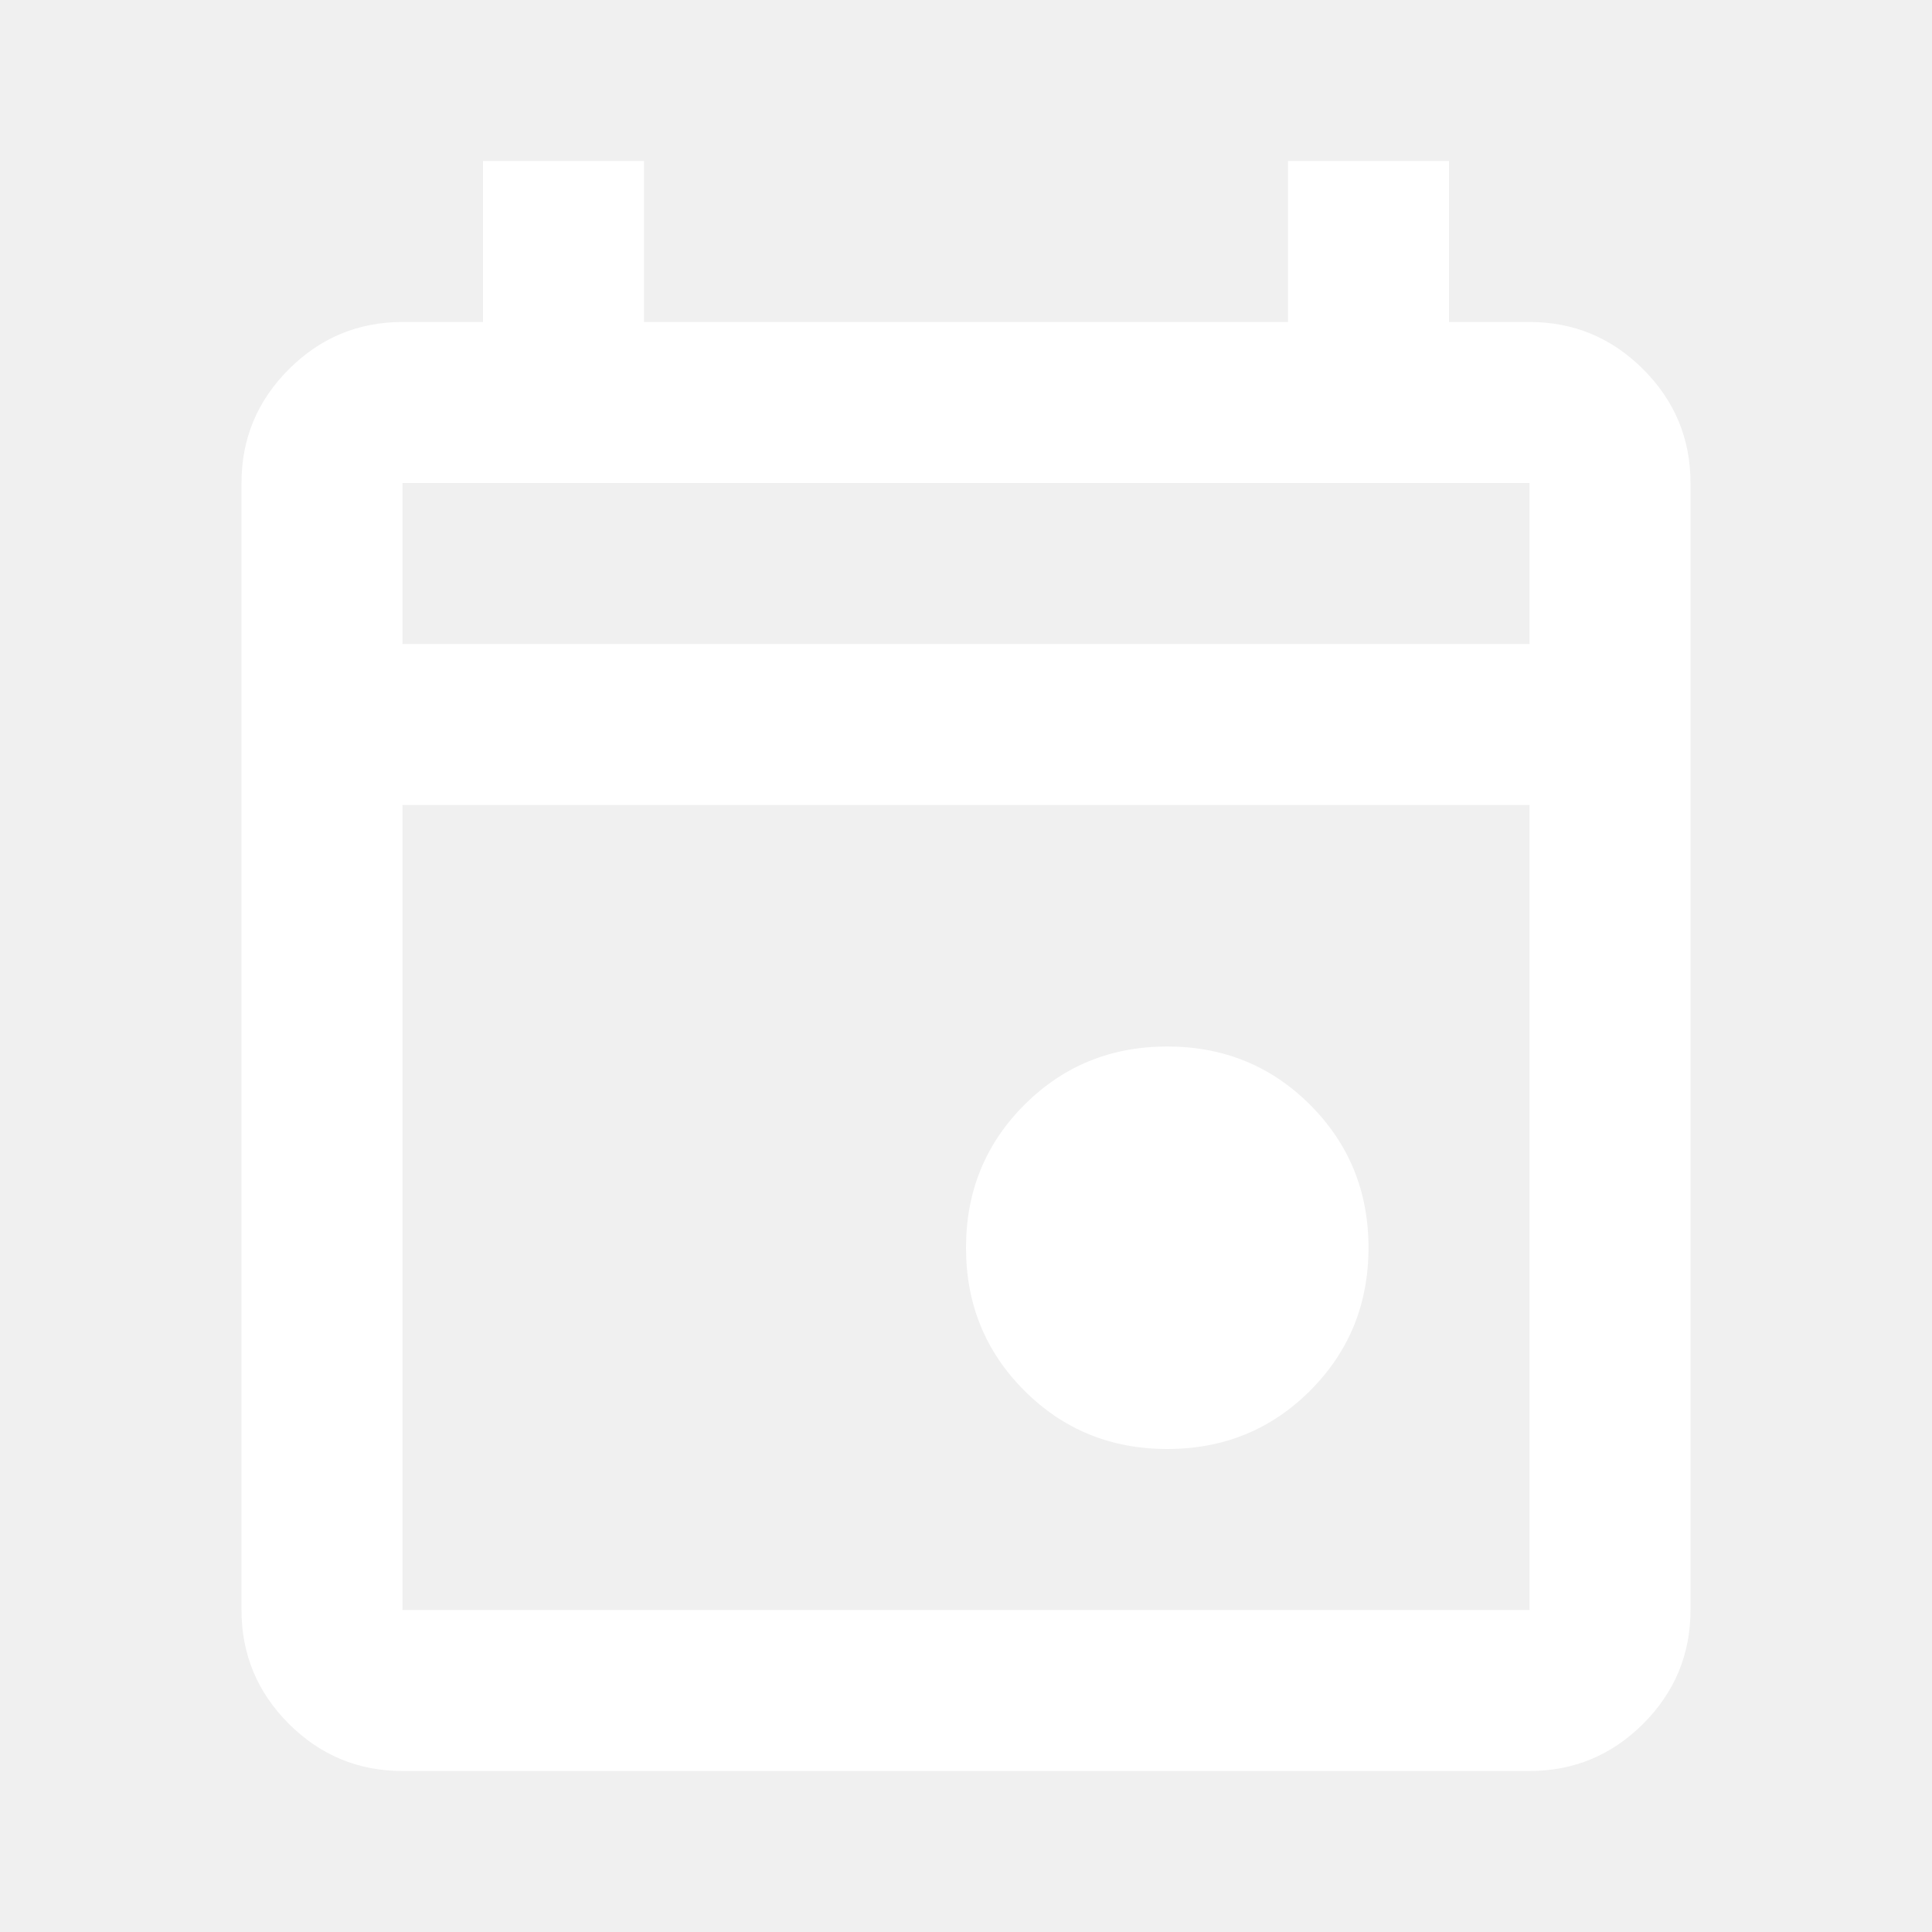
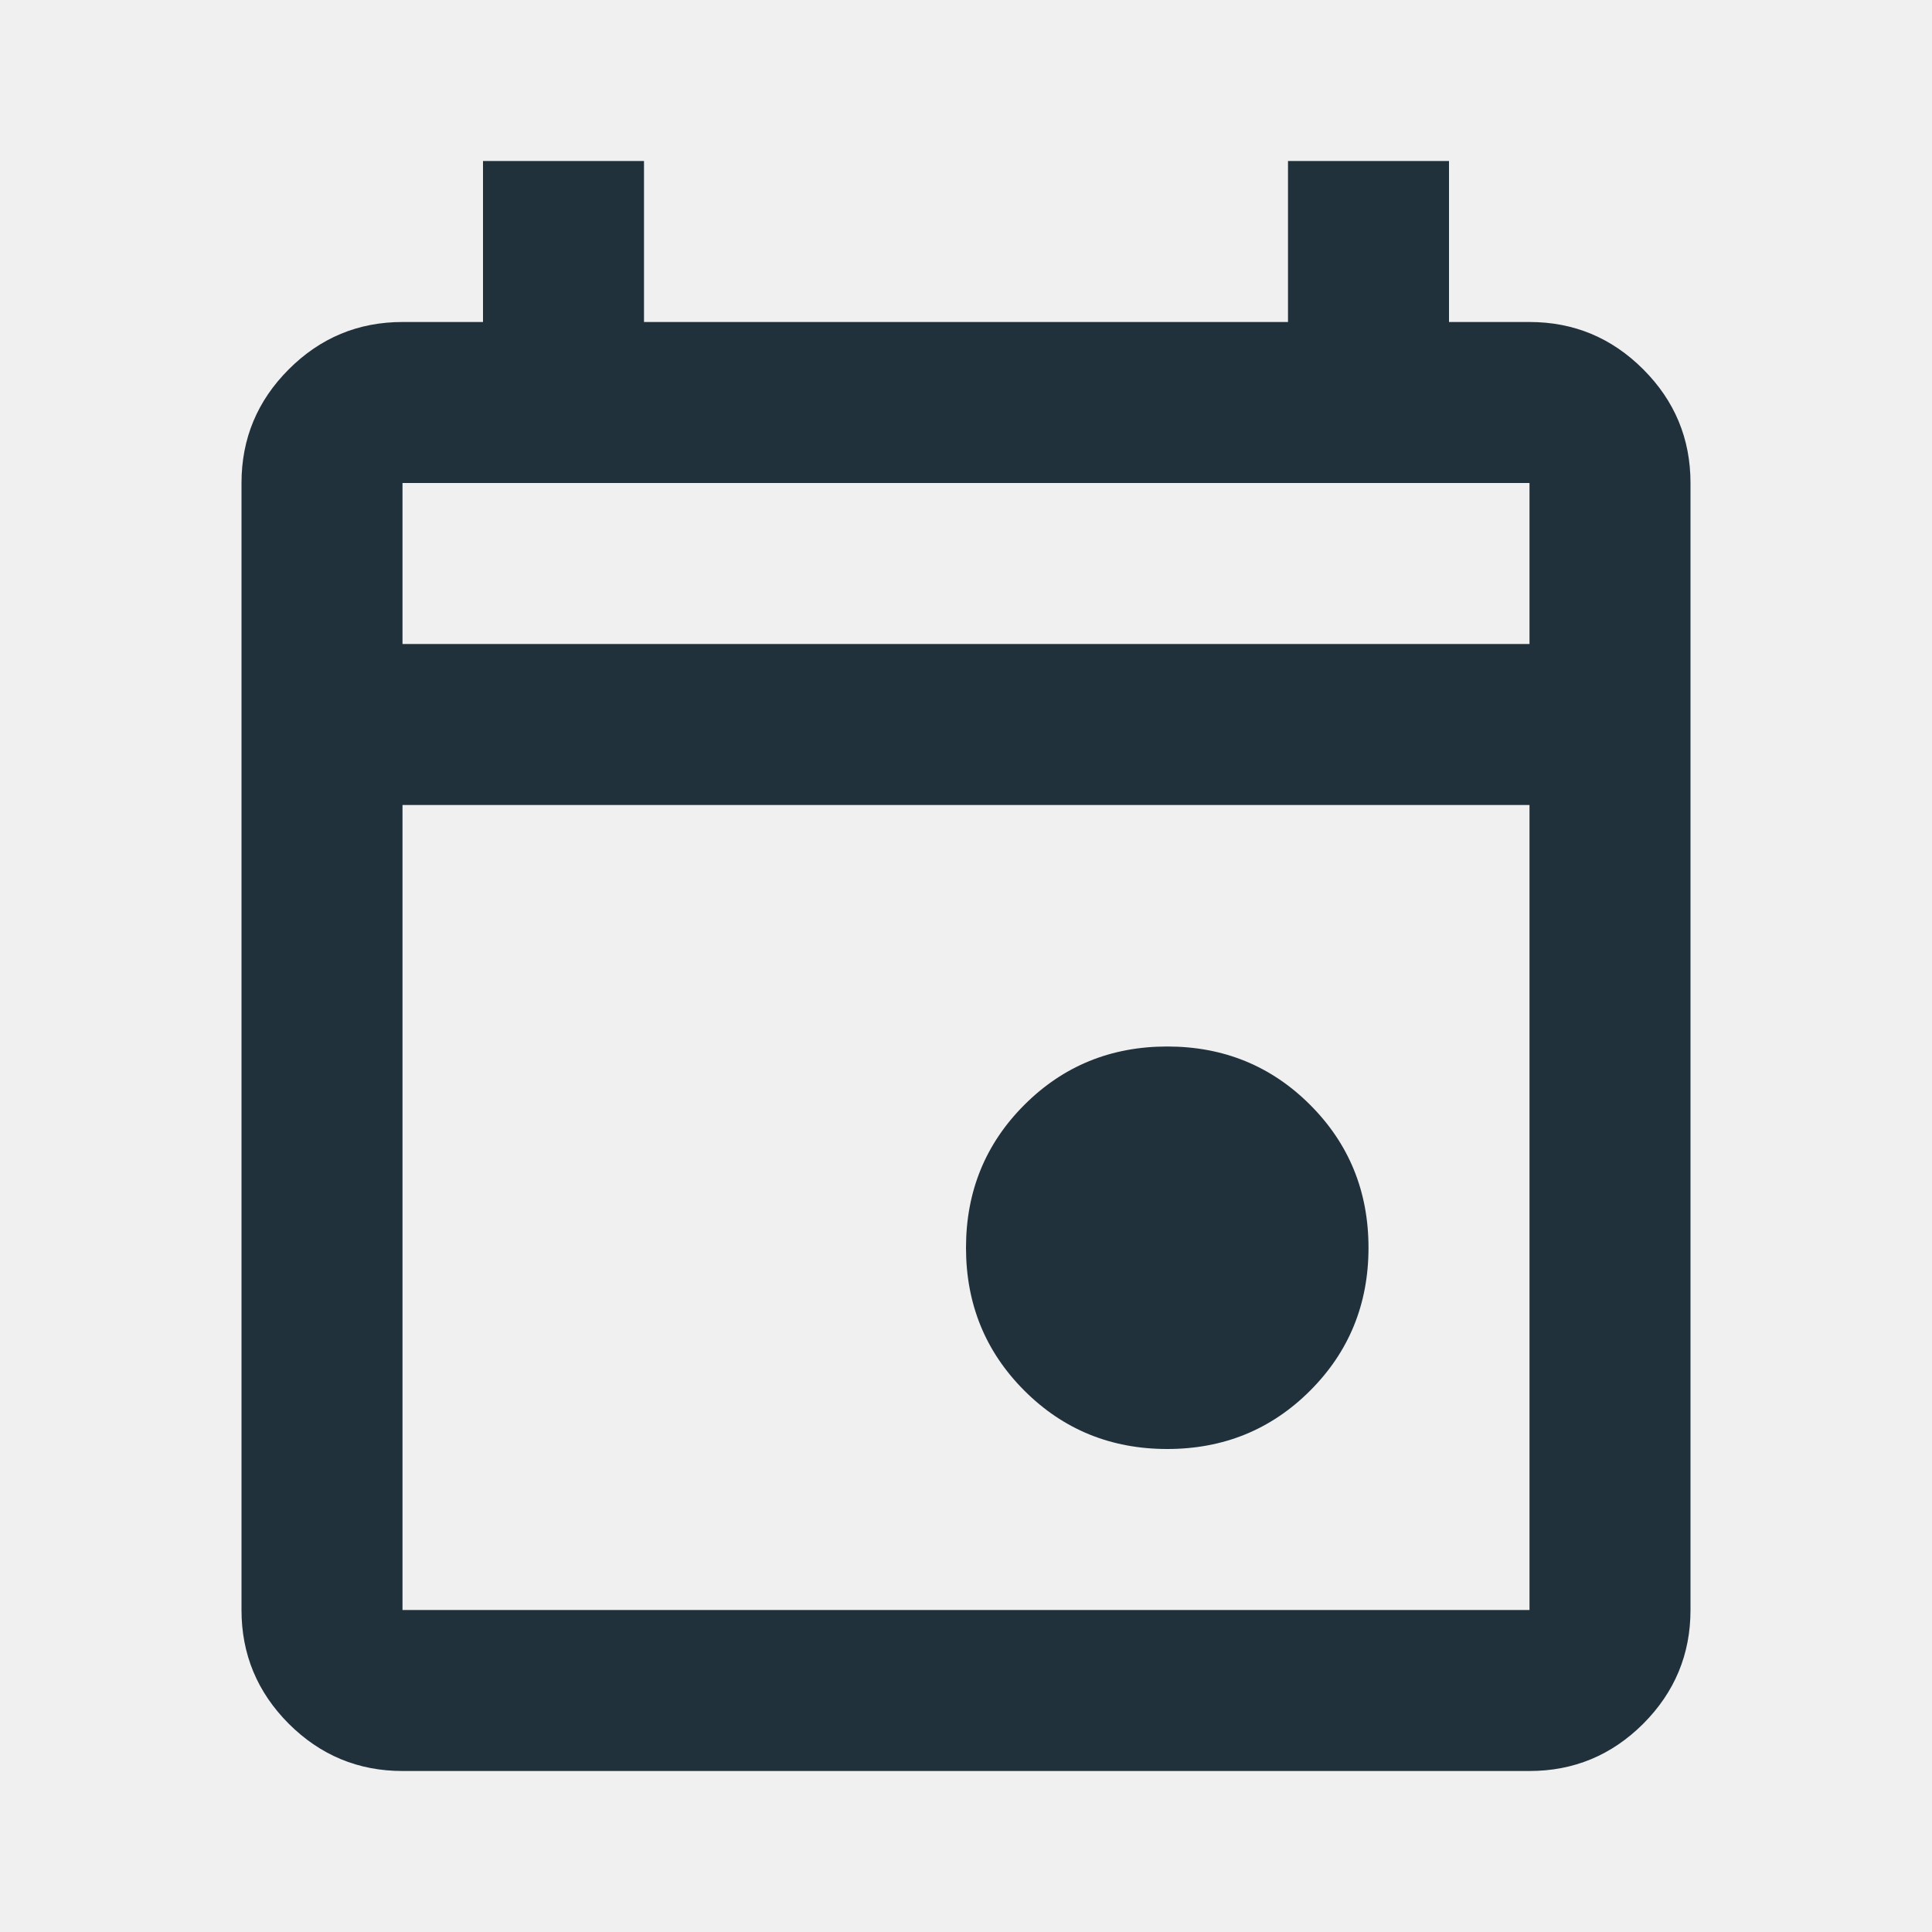
- <svg xmlns="http://www.w3.org/2000/svg" width="24" height="24" viewBox="0 0 24 24" fill="none">
+ <svg xmlns="http://www.w3.org/2000/svg" width="24" height="24" viewBox="0 0 24 24" fill="#21313C">
  <g id="event_FILL0_wght400_GRAD0_opsz24 1">
-     <path id="Vector" d="M14.5 18C13.8 18 13.208 17.758 12.725 17.275C12.242 16.792 12 16.2 12 15.5C12 14.8 12.242 14.208 12.725 13.725C13.208 13.242 13.8 13 14.5 13C15.2 13 15.792 13.242 16.275 13.725C16.758 14.208 17 14.8 17 15.5C17 16.2 16.758 16.792 16.275 17.275C15.792 17.758 15.2 18 14.5 18ZM5 22C4.45 22 3.979 21.804 3.587 21.413C3.196 21.021 3 20.55 3 20V6C3 5.45 3.196 4.979 3.587 4.588C3.979 4.196 4.45 4 5 4H6V2H8V4H16V2H18V4H19C19.55 4 20.021 4.196 20.413 4.588C20.804 4.979 21 5.45 21 6V20C21 20.55 20.804 21.021 20.413 21.413C20.021 21.804 19.55 22 19 22H5ZM5 20H19V10H5V20ZM5 8H19V6H5V8Z" fill="white" />
+     <path id="Vector" d="M14.5 18C13.8 18 13.208 17.758 12.725 17.275C12.242 16.792 12 16.2 12 15.5C12 14.8 12.242 14.208 12.725 13.725C13.208 13.242 13.8 13 14.5 13C15.2 13 15.792 13.242 16.275 13.725C16.758 14.208 17 14.8 17 15.5C17 16.2 16.758 16.792 16.275 17.275C15.792 17.758 15.2 18 14.5 18ZM5 22C4.45 22 3.979 21.804 3.587 21.413C3.196 21.021 3 20.55 3 20V6C3 5.45 3.196 4.979 3.587 4.588C3.979 4.196 4.45 4 5 4H6V2H8V4H16V2H18V4H19C19.55 4 20.021 4.196 20.413 4.588C20.804 4.979 21 5.45 21 6V20C21 20.55 20.804 21.021 20.413 21.413C20.021 21.804 19.55 22 19 22H5ZM5 20H19V10H5V20ZM5 8H19V6H5V8Z" fill="#21313C" />
  </g>
</svg>
